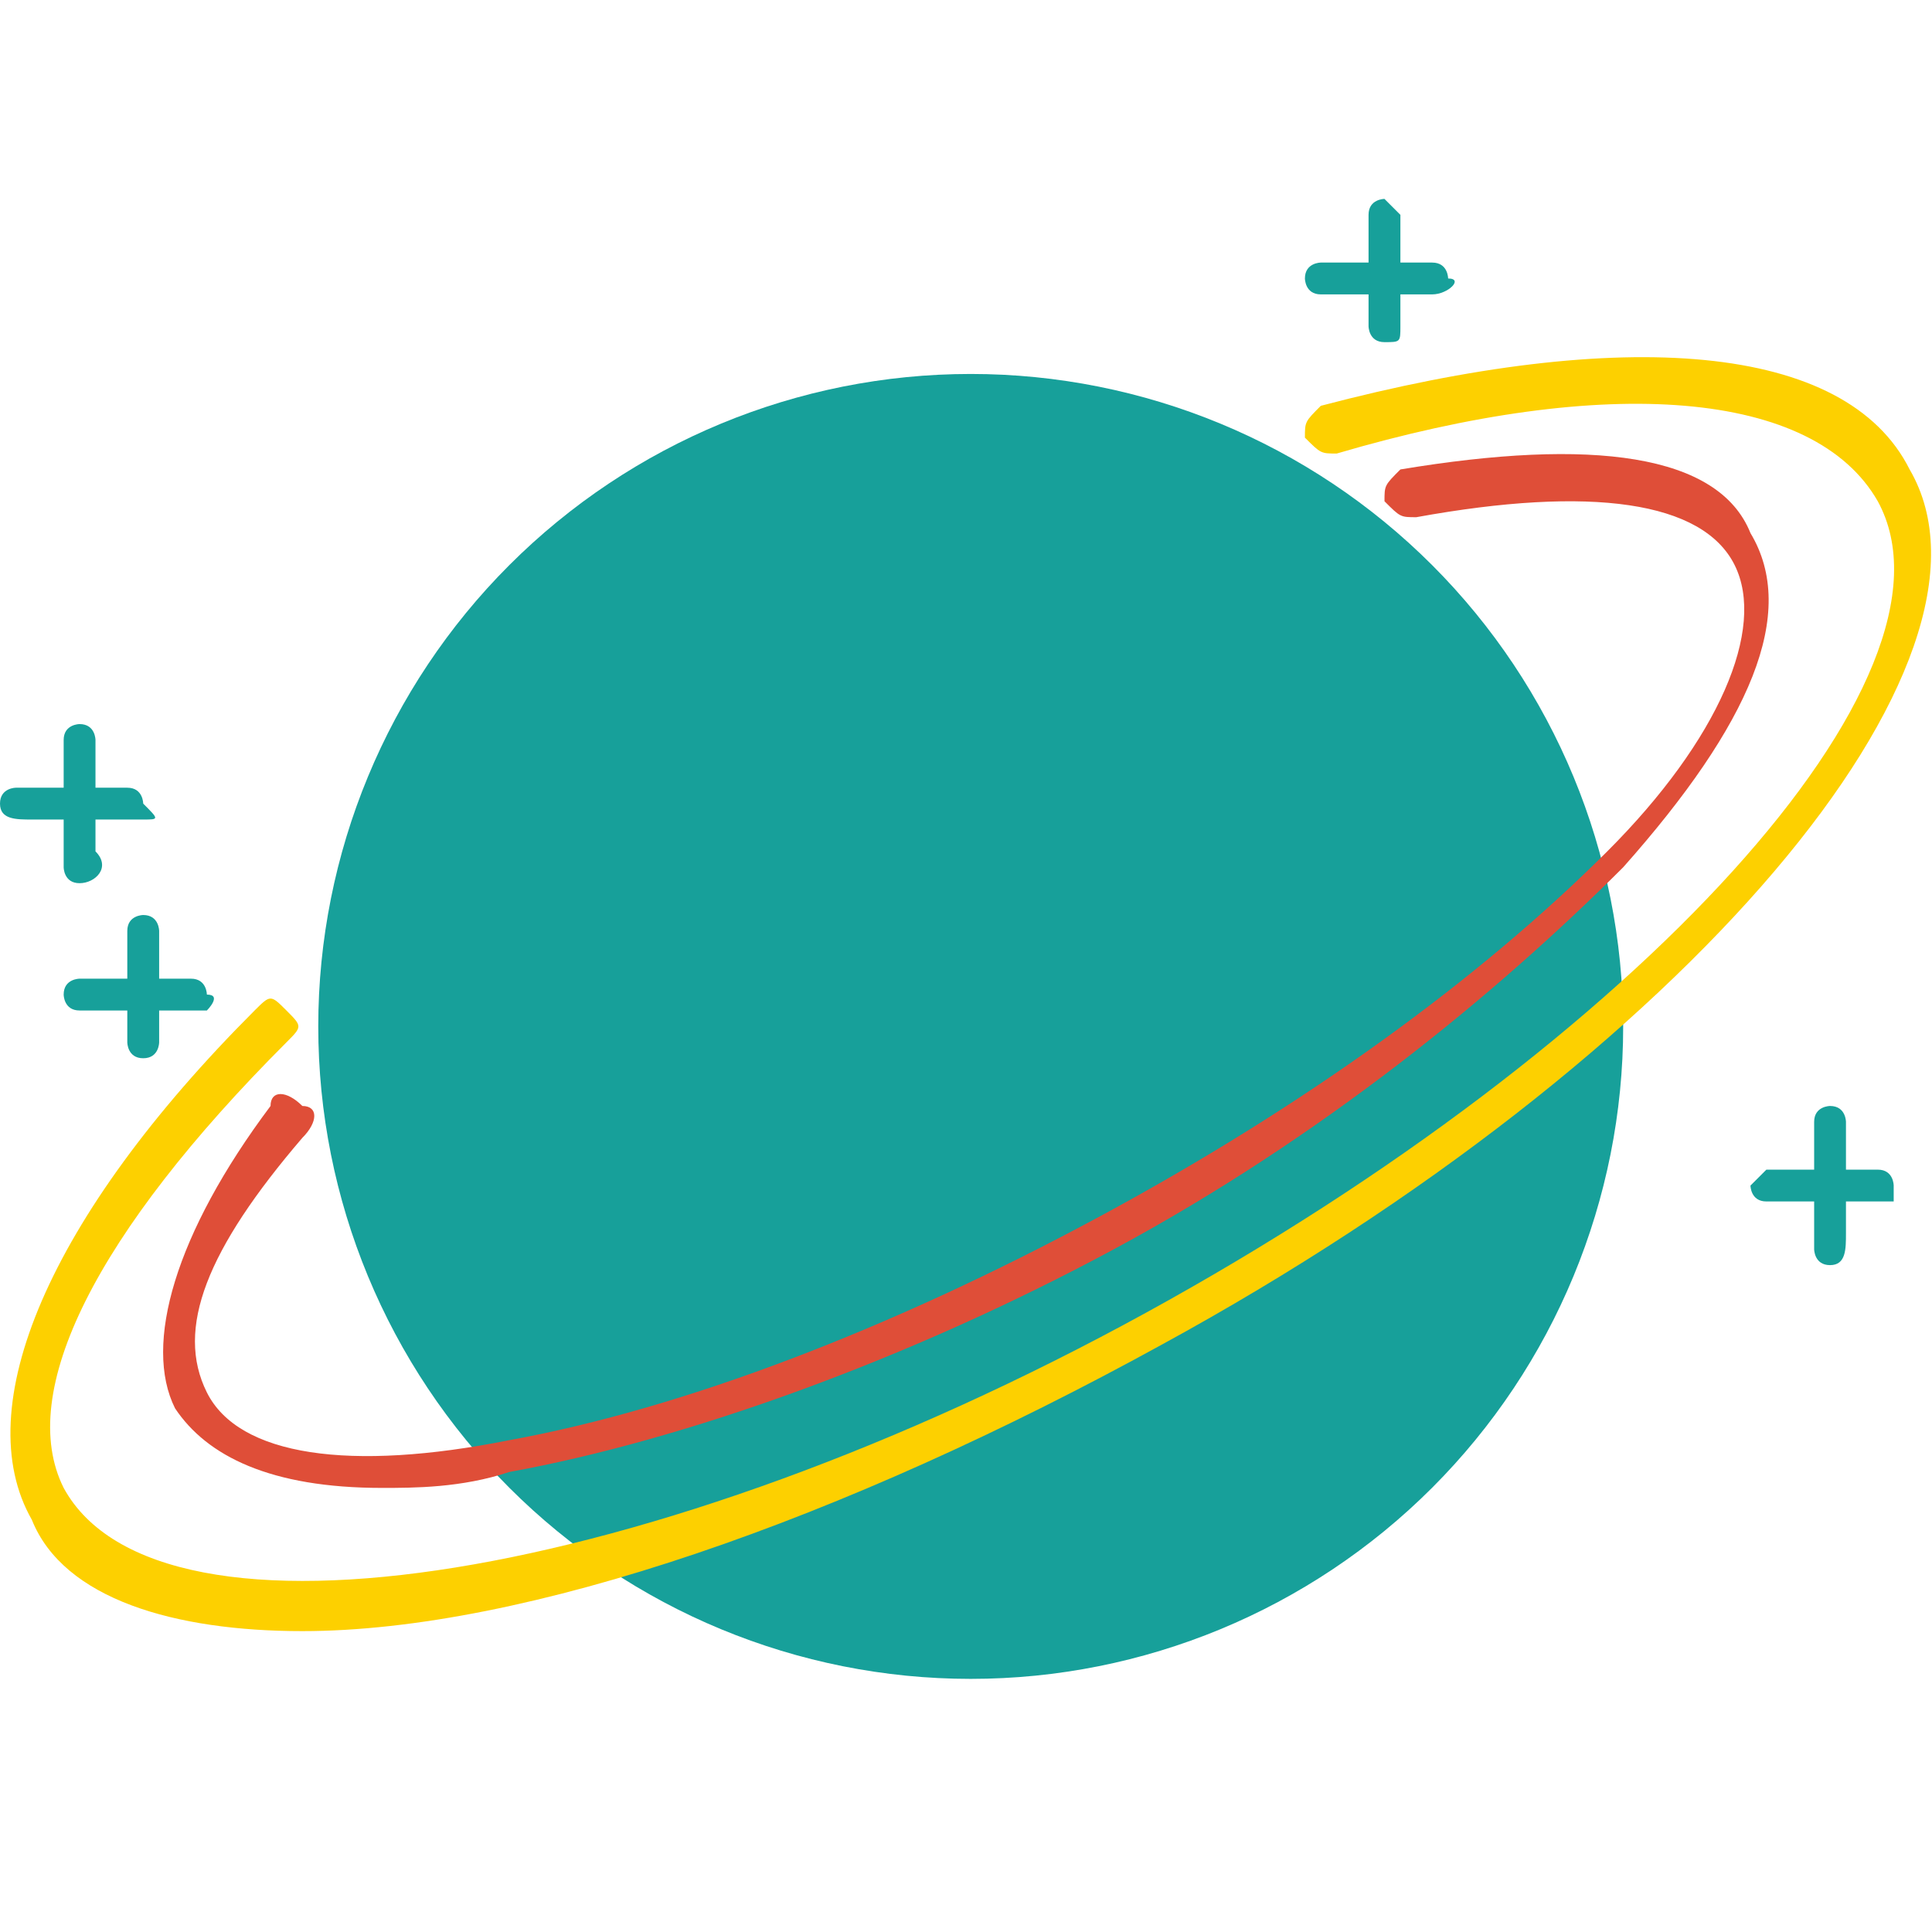
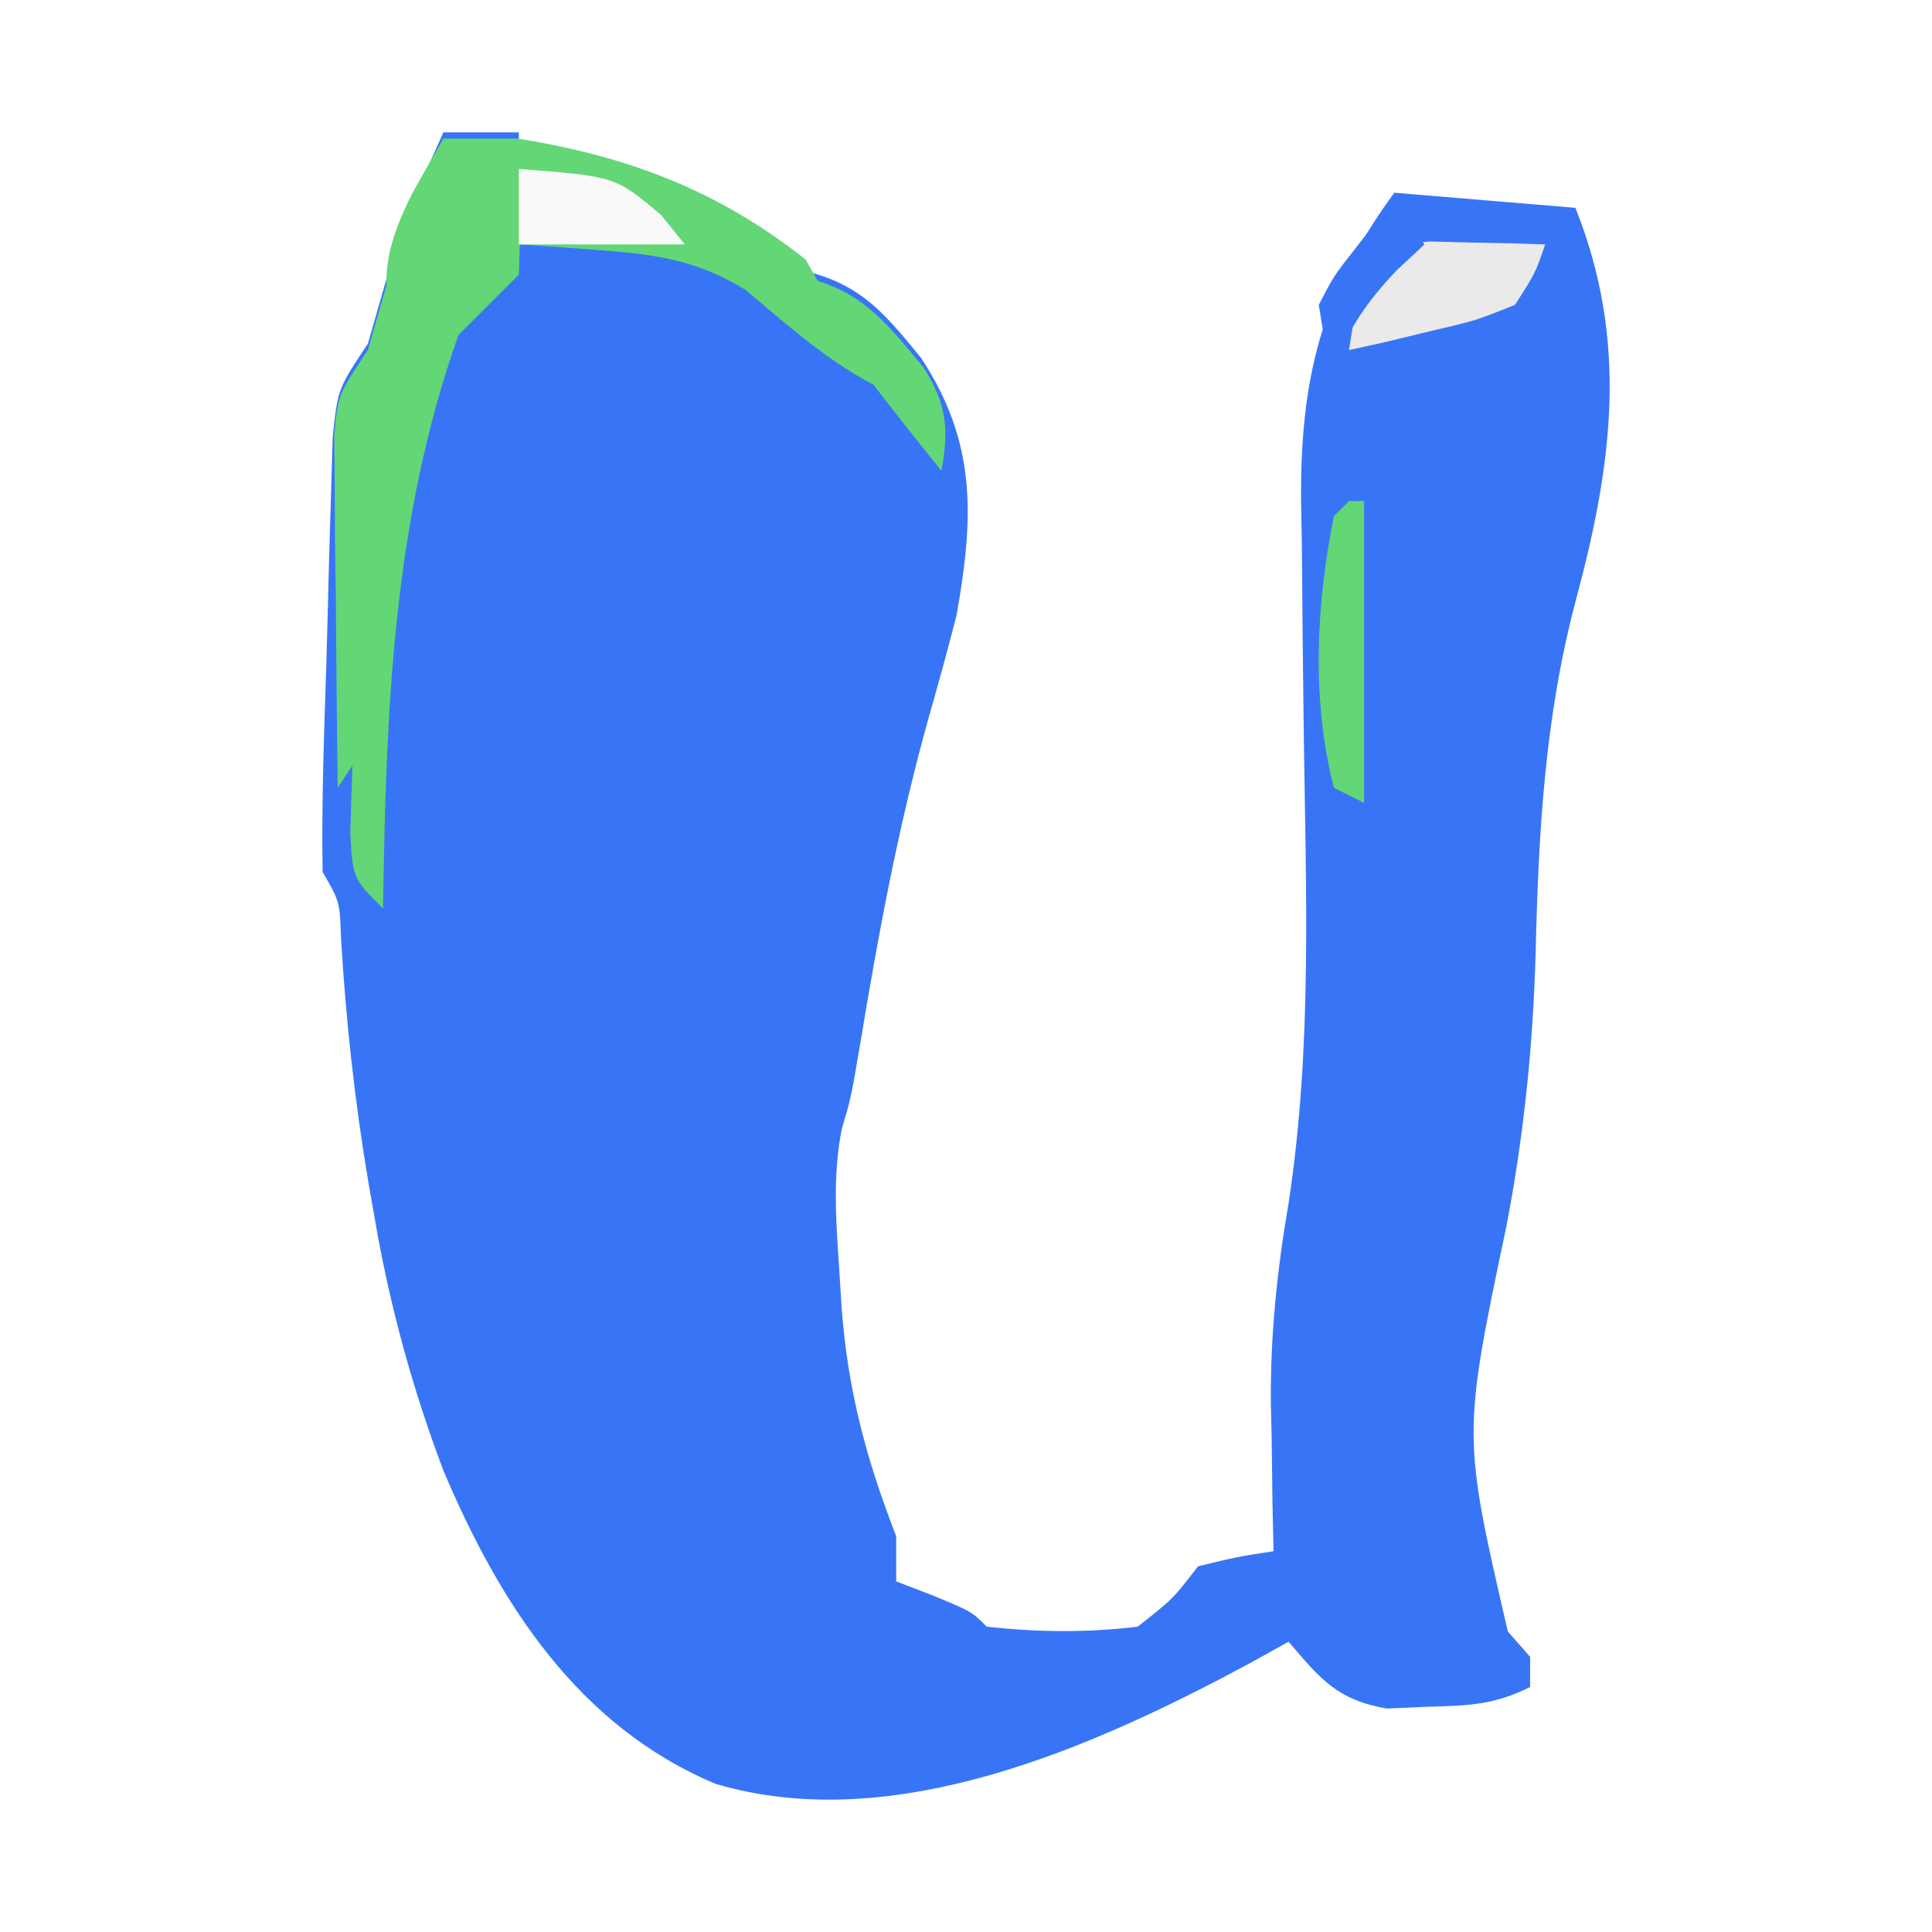
- <svg xmlns="http://www.w3.org/2000/svg" width="64" height="64" viewBox="0 0 64 64" fill="none">
-   <path d="M10.543 34.002C10.543 39.734 12.82 45.231 16.873 49.285C20.927 53.338 26.424 55.615 32.157 55.615C37.889 55.615 43.386 53.338 47.44 49.285C51.493 45.231 53.77 39.734 53.77 34.002C53.77 28.269 51.493 22.772 47.44 18.719C43.386 14.665 37.889 12.388 32.157 12.388C26.424 12.388 20.927 14.665 16.873 18.719C12.82 22.772 10.543 28.269 10.543 34.002Z" fill="#17A09A" />
-   <path d="M12.652 49.289C8.962 49.289 6.853 48.235 5.799 46.653C4.744 44.545 5.799 40.855 8.962 36.637C8.962 36.11 9.489 36.11 10.016 36.637C10.543 36.637 10.543 37.164 10.016 37.692C6.853 41.382 5.799 44.017 6.853 46.126C7.907 48.235 11.597 48.762 16.869 47.708C22.668 46.653 29.521 44.017 36.374 40.327C43.227 36.637 49.026 32.42 53.243 28.203C56.933 24.513 58.514 20.823 57.46 18.714C56.406 16.605 52.716 16.078 46.917 17.133C46.39 17.133 46.39 17.133 45.863 16.605C45.863 16.078 45.863 16.078 46.39 15.551C52.716 14.497 56.933 15.024 57.987 17.66C59.569 20.296 57.987 23.986 53.77 28.73C49.553 32.947 43.754 37.692 36.901 41.382C30.048 45.072 22.668 47.708 16.869 48.762C15.287 49.289 13.706 49.289 12.652 49.289Z" fill="#DF4E38" />
-   <path d="M62.731 39.8H58.514C57.987 39.8 57.987 39.273 57.987 39.273L58.514 38.746H62.204C62.731 38.746 62.731 39.273 62.731 39.273V39.8Z" fill="#17A09A" />
-   <path d="M60.623 41.909C60.096 41.909 60.096 41.382 60.096 41.382V37.164C60.096 36.637 60.623 36.637 60.623 36.637C61.15 36.637 61.15 37.164 61.15 37.164V40.855C61.15 41.382 61.15 41.909 60.623 41.909ZM4.744 27.148H1.054C0.527 27.148 0 27.148 0 26.621C0 26.094 0.527 26.094 0.527 26.094H4.217C4.744 26.094 4.744 26.621 4.744 26.621C5.272 27.148 5.272 27.148 4.744 27.148Z" fill="#17A09A" />
-   <path d="M2.636 29.257C2.109 29.257 2.109 28.73 2.109 28.73V24.513C2.109 23.986 2.636 23.986 2.636 23.986C3.163 23.986 3.163 24.513 3.163 24.513V28.203C3.69 28.73 3.163 29.257 2.636 29.257Z" fill="#17A09A" />
-   <path d="M6.853 33.474H2.636C2.109 33.474 2.109 32.947 2.109 32.947C2.109 32.42 2.636 32.42 2.636 32.42H6.326C6.853 32.42 6.853 32.947 6.853 32.947C7.38 32.947 6.853 33.474 6.853 33.474Z" fill="#17A09A" />
-   <path d="M4.744 35.056C4.217 35.056 4.217 34.529 4.217 34.529V30.839C4.217 30.311 4.744 30.311 4.744 30.311C5.272 30.311 5.272 30.839 5.272 30.839V34.529C5.272 34.529 5.272 35.056 4.744 35.056Z" fill="#17A09A" />
-   <path d="M47.444 9.752H43.754C43.227 9.752 43.227 9.225 43.227 9.225C43.227 8.698 43.754 8.698 43.754 8.698H47.444C47.971 8.698 47.971 9.225 47.971 9.225C48.498 9.225 47.971 9.752 47.444 9.752Z" fill="#17A09A" />
-   <path d="M45.862 11.334C45.335 11.334 45.335 10.807 45.335 10.807V7.117C45.335 6.589 45.862 6.589 45.862 6.589L46.39 7.117V10.807C46.39 11.334 46.39 11.334 45.862 11.334Z" fill="#17A09A" />
-   <path d="M10.016 54.033C5.799 54.033 2.109 52.979 1.054 50.343C-1.054 46.653 1.581 40.327 8.434 33.474C8.962 32.947 8.962 32.947 9.489 33.474C10.016 34.002 10.016 34.002 9.489 34.529C3.163 40.855 0.527 46.126 2.109 49.289C5.272 55.088 21.613 52.452 37.955 43.49C54.297 34.529 65.367 22.404 62.204 16.605C60.096 12.915 53.243 12.388 44.281 15.024C43.754 15.024 43.754 15.024 43.227 14.497C43.227 13.97 43.227 13.97 43.754 13.443C53.77 10.807 61.15 11.334 63.259 15.551C66.949 21.877 55.879 35.056 38.482 44.545C27.939 50.343 17.396 54.033 10.016 54.033Z" fill="#FDD000" />
+ <svg xmlns="http://www.w3.org/2000/svg" width="128" height="128" version="1.1">
+   <g>
+     <rect x="-1" y="-1" width="130" height="130" id="canvas_background" fill="none" />
+   </g>
+   <g>
+     <path d="m29.374,8.769c1.65,0 3.3,0 5,0c0,2.31 0,4.62 0,7c1.052,-0.087 1.052,-0.087 2.125,-0.176c7.192,-0.342 11.248,0.727 16.875,5.176c0.825,0.598 1.65,1.196 2.5,1.812c0.495,0.392 0.99,0.784 1.5,1.188c-2.475,-2.97 -2.475,-2.97 -5,-6c4.311,0.737 5.994,2.662 8.668,5.973c3.69,5.616 3.479,10.557 2.332,17.027c-0.592,2.3 -1.219,4.592 -1.875,6.875c-1.984,7.111 -3.312,14.264 -4.512,21.543c-0.613,3.582 -0.613,3.582 -1.211,5.59c-0.651,3.222 -0.361,6.422 -0.152,9.68c0.044,0.712 0.087,1.425 0.133,2.159c0.408,5.46 1.623,10.037 3.617,15.154c0,0.99 0,1.98 0,3c1.207,0.464 1.207,0.464 2.438,0.938c2.562,1.062 2.562,1.062 3.562,2.062c3.363,0.374 6.64,0.409 10,0c2.335,-1.834 2.335,-1.834 4,-4c2.605,-0.629 2.605,-0.629 5,-1c-0.023,-1.065 -0.046,-2.13 -0.07,-3.227c-0.019,-1.466 -0.037,-2.932 -0.055,-4.398c-0.017,-0.694 -0.034,-1.387 -0.051,-2.102c-0.041,-4.591 0.409,-8.868 1.184,-13.395c1.58,-10.385 1.13,-20.841 0.992,-31.316c-0.053,-4.103 -0.093,-8.206 -0.125,-12.309c-0.017,-0.926 -0.033,-1.852 -0.05,-2.807c-0.061,-8.116 1.35,-13.853 6.175,-20.447c3.96,0.33 7.92,0.66 12,1c3.516,8.79 2.48,16.869 0.062,25.875c-2.098,7.864 -2.5,15.416 -2.697,23.529c-0.177,6.151 -0.772,11.992 -1.928,18.033c-2.921,13.881 -2.921,13.881 0.086,26.883c0.487,0.554 0.975,1.109 1.477,1.68c0,0.66 0,1.32 0,2c-2.43,1.215 -4.164,1.236 -6.875,1.312c-1.296,0.056 -1.296,0.056 -2.617,0.113c-3.257,-0.553 -4.412,-1.954 -6.508,-4.426c-0.848,0.471 -1.696,0.941 -2.57,1.426c-10.294,5.532 -23.574,11.496 -35.406,7.988c-9.113,-3.835 -14.293,-11.952 -18.016,-20.738c-2.088,-5.545 -3.568,-10.96 -4.57,-16.801c-0.13,-0.742 -0.26,-1.484 -0.394,-2.248c-0.924,-5.454 -1.513,-10.879 -1.833,-16.404c-0.08,-2.261 -0.08,-2.261 -1.211,-4.223c-0.078,-4.555 0.096,-9.106 0.242,-13.658c0.07,-2.267 0.125,-4.534 0.178,-6.801c0.043,-1.439 0.086,-2.879 0.131,-4.318c0.038,-1.312 0.076,-2.624 0.115,-3.976c0.335,-3.246 0.335,-3.246 2.335,-6.246c0.673,-2.332 1.338,-4.665 2,-7c0.934,-2.369 1.957,-4.676 3,-7z" fill="#2B2A2A" id="svg_4" style="&#10;    fill: #3875f6;&#10;" />
+     <path d="m31.374,11.194c0.99,0 1.98,0 3,0c0.125,3.375 0.125,3.375 0,7c-1.333,1.333 -2.667,2.667 -4,4c-4.388,12.385 -4.791,24.987 -5,38c-2,-2 -2,-2 -2.167,-5.009c0.04,-1.263 0.079,-2.526 0.12,-3.827c0.02,-0.676 0.041,-1.352 0.061,-2.048c0.046,-1.431 0.096,-2.862 0.152,-4.292c0.083,-2.183 0.145,-4.367 0.205,-6.551c0.047,-1.391 0.095,-2.781 0.145,-4.172c0.044,-1.265 0.088,-2.53 0.134,-3.833c0.328,-3.057 0.84,-4.666 2.351,-7.268c0.309,-1.134 0.619,-2.269 0.938,-3.438c0.994,-3.334 1.966,-5.796 4.062,-8.562z" fill="#D20303" id="svg_7" style="&#10;    fill: #63d676;&#10;" />
+     <path d="m34.374,9.194c7.234,1.167 13.192,3.411 19,8c1.152,2.023 1.152,2.023 2,4c1.305,1.689 2.634,3.36 4,5c-3.909,-1.654 -6.762,-4.302 -10,-7c-3.229,-1.974 -5.997,-2.357 -9.75,-2.625c-0.985,-0.075 -1.97,-0.15 -2.984,-0.227c-0.748,-0.049 -1.495,-0.098 -2.266,-0.148c0,-2.31 0,-4.62 0,-7z" fill="#737373" id="svg_8" style="&#10;    fill: #63d676;&#10;" />
+     <path d="m29.374,9.194c1.65,0 3.3,0 5,0c0,0.66 0,1.32 0,2c-0.99,0.33 -1.98,0.66 -3,1c-3.057,4.035 -3.888,8.156 -5,13c-0.33,0.66 -0.66,1.32 -1,2c-0.129,1.631 -0.202,3.267 -0.246,4.902c-0.033,0.973 -0.066,1.945 -0.1,2.947c-0.061,2.055 -0.118,4.109 -0.172,6.164c-0.034,0.974 -0.068,1.948 -0.104,2.951c-0.025,0.893 -0.05,1.786 -0.076,2.707c-0.303,2.328 -0.303,2.328 -2.303,5.328c-0.058,-4.271 -0.094,-8.541 -0.125,-12.812c-0.017,-1.215 -0.034,-2.43 -0.051,-3.682c-0.006,-1.163 -0.013,-2.327 -0.02,-3.525c-0.01,-1.074 -0.021,-2.147 -0.032,-3.253c0.227,-2.727 0.227,-2.727 2.227,-5.727c0.673,-2.332 1.338,-4.665 2,-7c0.934,-2.369 1.957,-4.676 3,-7z" fill="#402424" id="svg_9" style="&#10;    fill: #63d676;&#10;" />
+     <path d="m94.757,15.999c0.905,0.023 1.81,0.046 2.742,0.07c1.365,0.027 1.365,0.027 2.758,0.055c0.699,0.023 1.397,0.046 2.117,0.07c-0.648,1.891 -0.648,1.891 -2,4c-2.602,1.047 -2.602,1.047 -5.625,1.75c-1.504,0.364 -1.504,0.364 -3.039,0.734c-0.771,0.17 -1.542,0.34 -2.336,0.516c1.08,-6.843 1.08,-6.843 5.383,-7.195z" fill="#EAEAEA" id="svg_15" />
+     <path d="m89.374,33.194c0.33,0 0.66,0 1,0c0,6.6 0,13.2 0,20c-0.66,-0.33 -1.32,-0.66 -2,-1c-1.497,-5.83 -1.178,-12.139 0,-18c0.33,-0.33 0.66,-0.66 1,-1z" fill="#8D8D8D" id="svg_17" style="&#10;    fill: #63d676;&#10;" />
+     <path d="m34.374,11.194c6.4,0.492 6.4,0.492 9.438,3.062c0.773,0.959 0.773,0.959 1.562,1.938c-3.63,0 -7.26,0 -11,0c0,-1.65 0,-3.3 0,-5z" fill="#F9F9F9" id="svg_18" />
+     <path d="m52.374,18.194c4.377,0.723 6.078,2.822 8.805,6.145c1.536,2.385 1.7,4.081 1.195,6.855c-3.451,-4.247 -6.733,-8.611 -10,-13z" fill="#434343" id="svg_20" style="&#10;    fill: #63d676;&#10;" />
+     <path d="m29.374,9.194c1.65,0 3.3,0 5,0c0,0.66 0,1.32 0,2c-0.99,0.33 -1.98,0.66 -3,1c-2.637,3.549 -3.493,6.639 -4,11c-0.33,0 -0.66,0 -1,0c-1.263,-4.211 -1.004,-6.546 0.938,-10.375c0.672,-1.217 1.355,-2.428 2.062,-3.625z" fill="#4C2020" id="svg_21" style="&#10;    fill: #63d676;&#10;" />
+     <path d="m92.374,13.194c0.66,0.99 1.32,1.98 2,3c-0.619,0.578 -1.238,1.155 -1.875,1.75c-1.938,2.053 -3.025,3.684 -4.125,6.25c-0.652,-1.766 -0.652,-1.766 -1,-4c0.996,-1.922 0.996,-1.922 2.438,-3.75c0.473,-0.614 0.946,-1.227 1.434,-1.859c0.373,-0.459 0.745,-0.918 1.129,-1.391z" fill="#494949" id="svg_24" style="&#10;    fill: #3875f6;&#10;" />
+   </g>
</svg>
